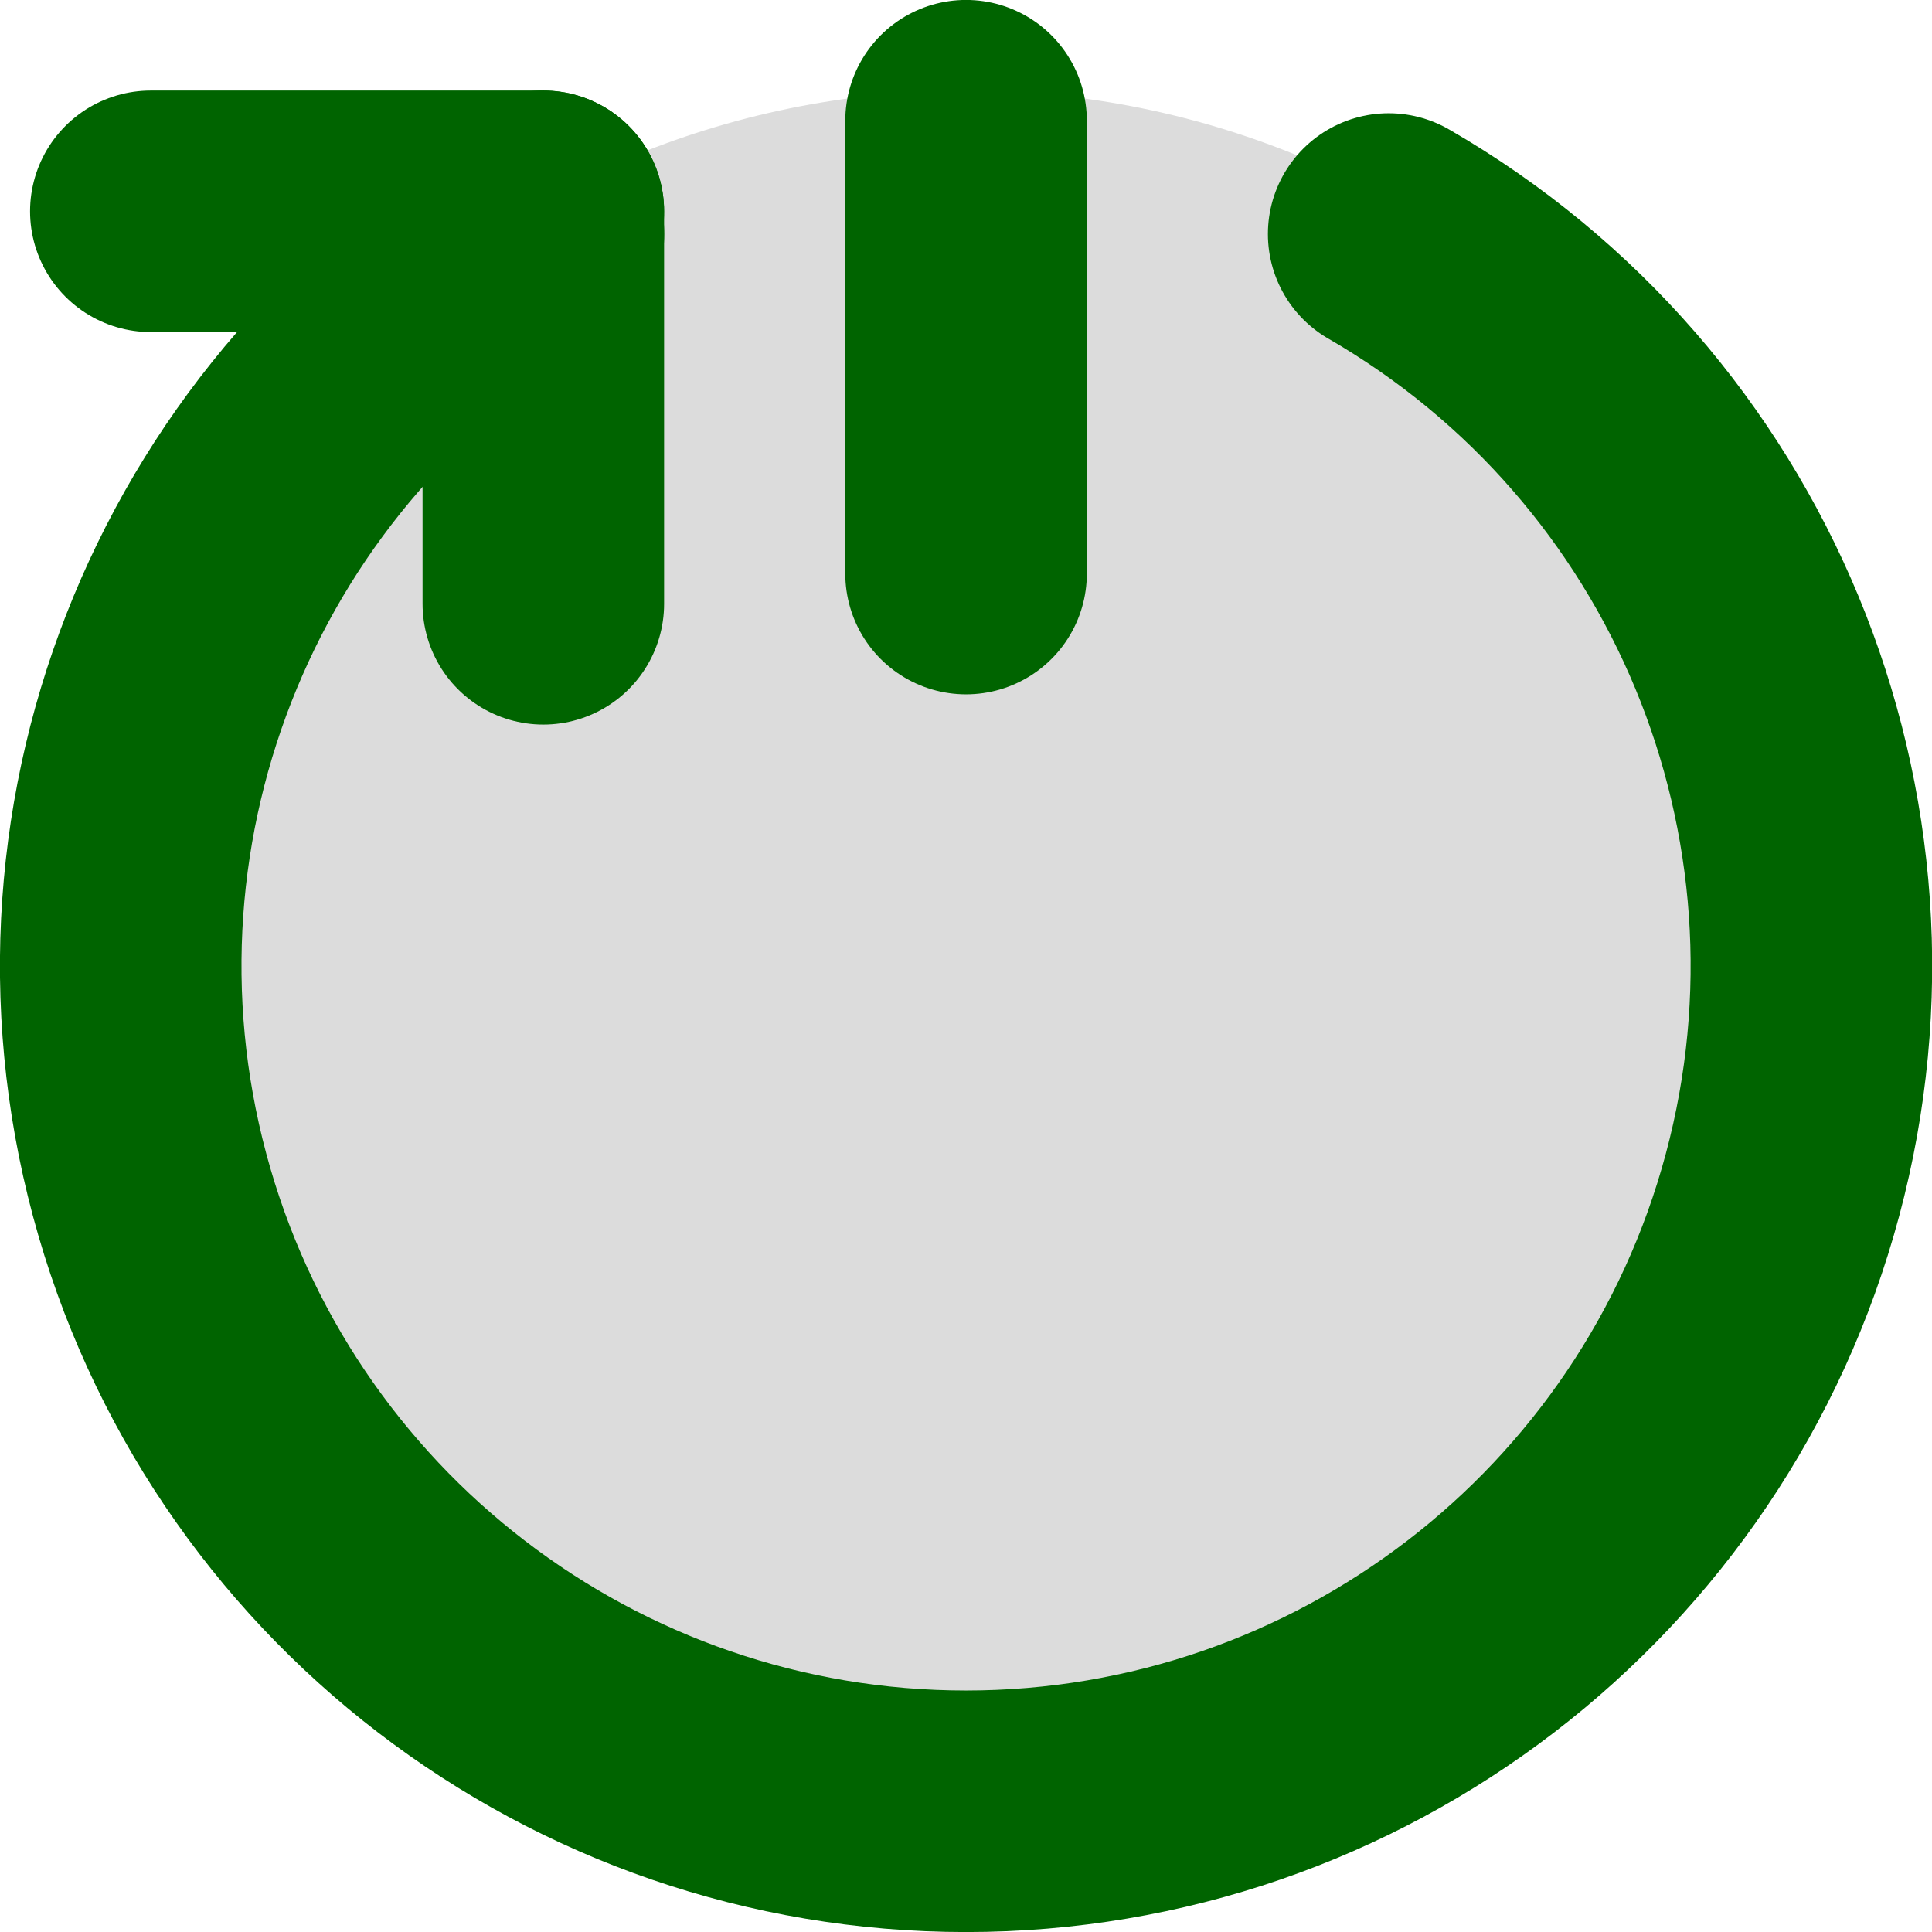
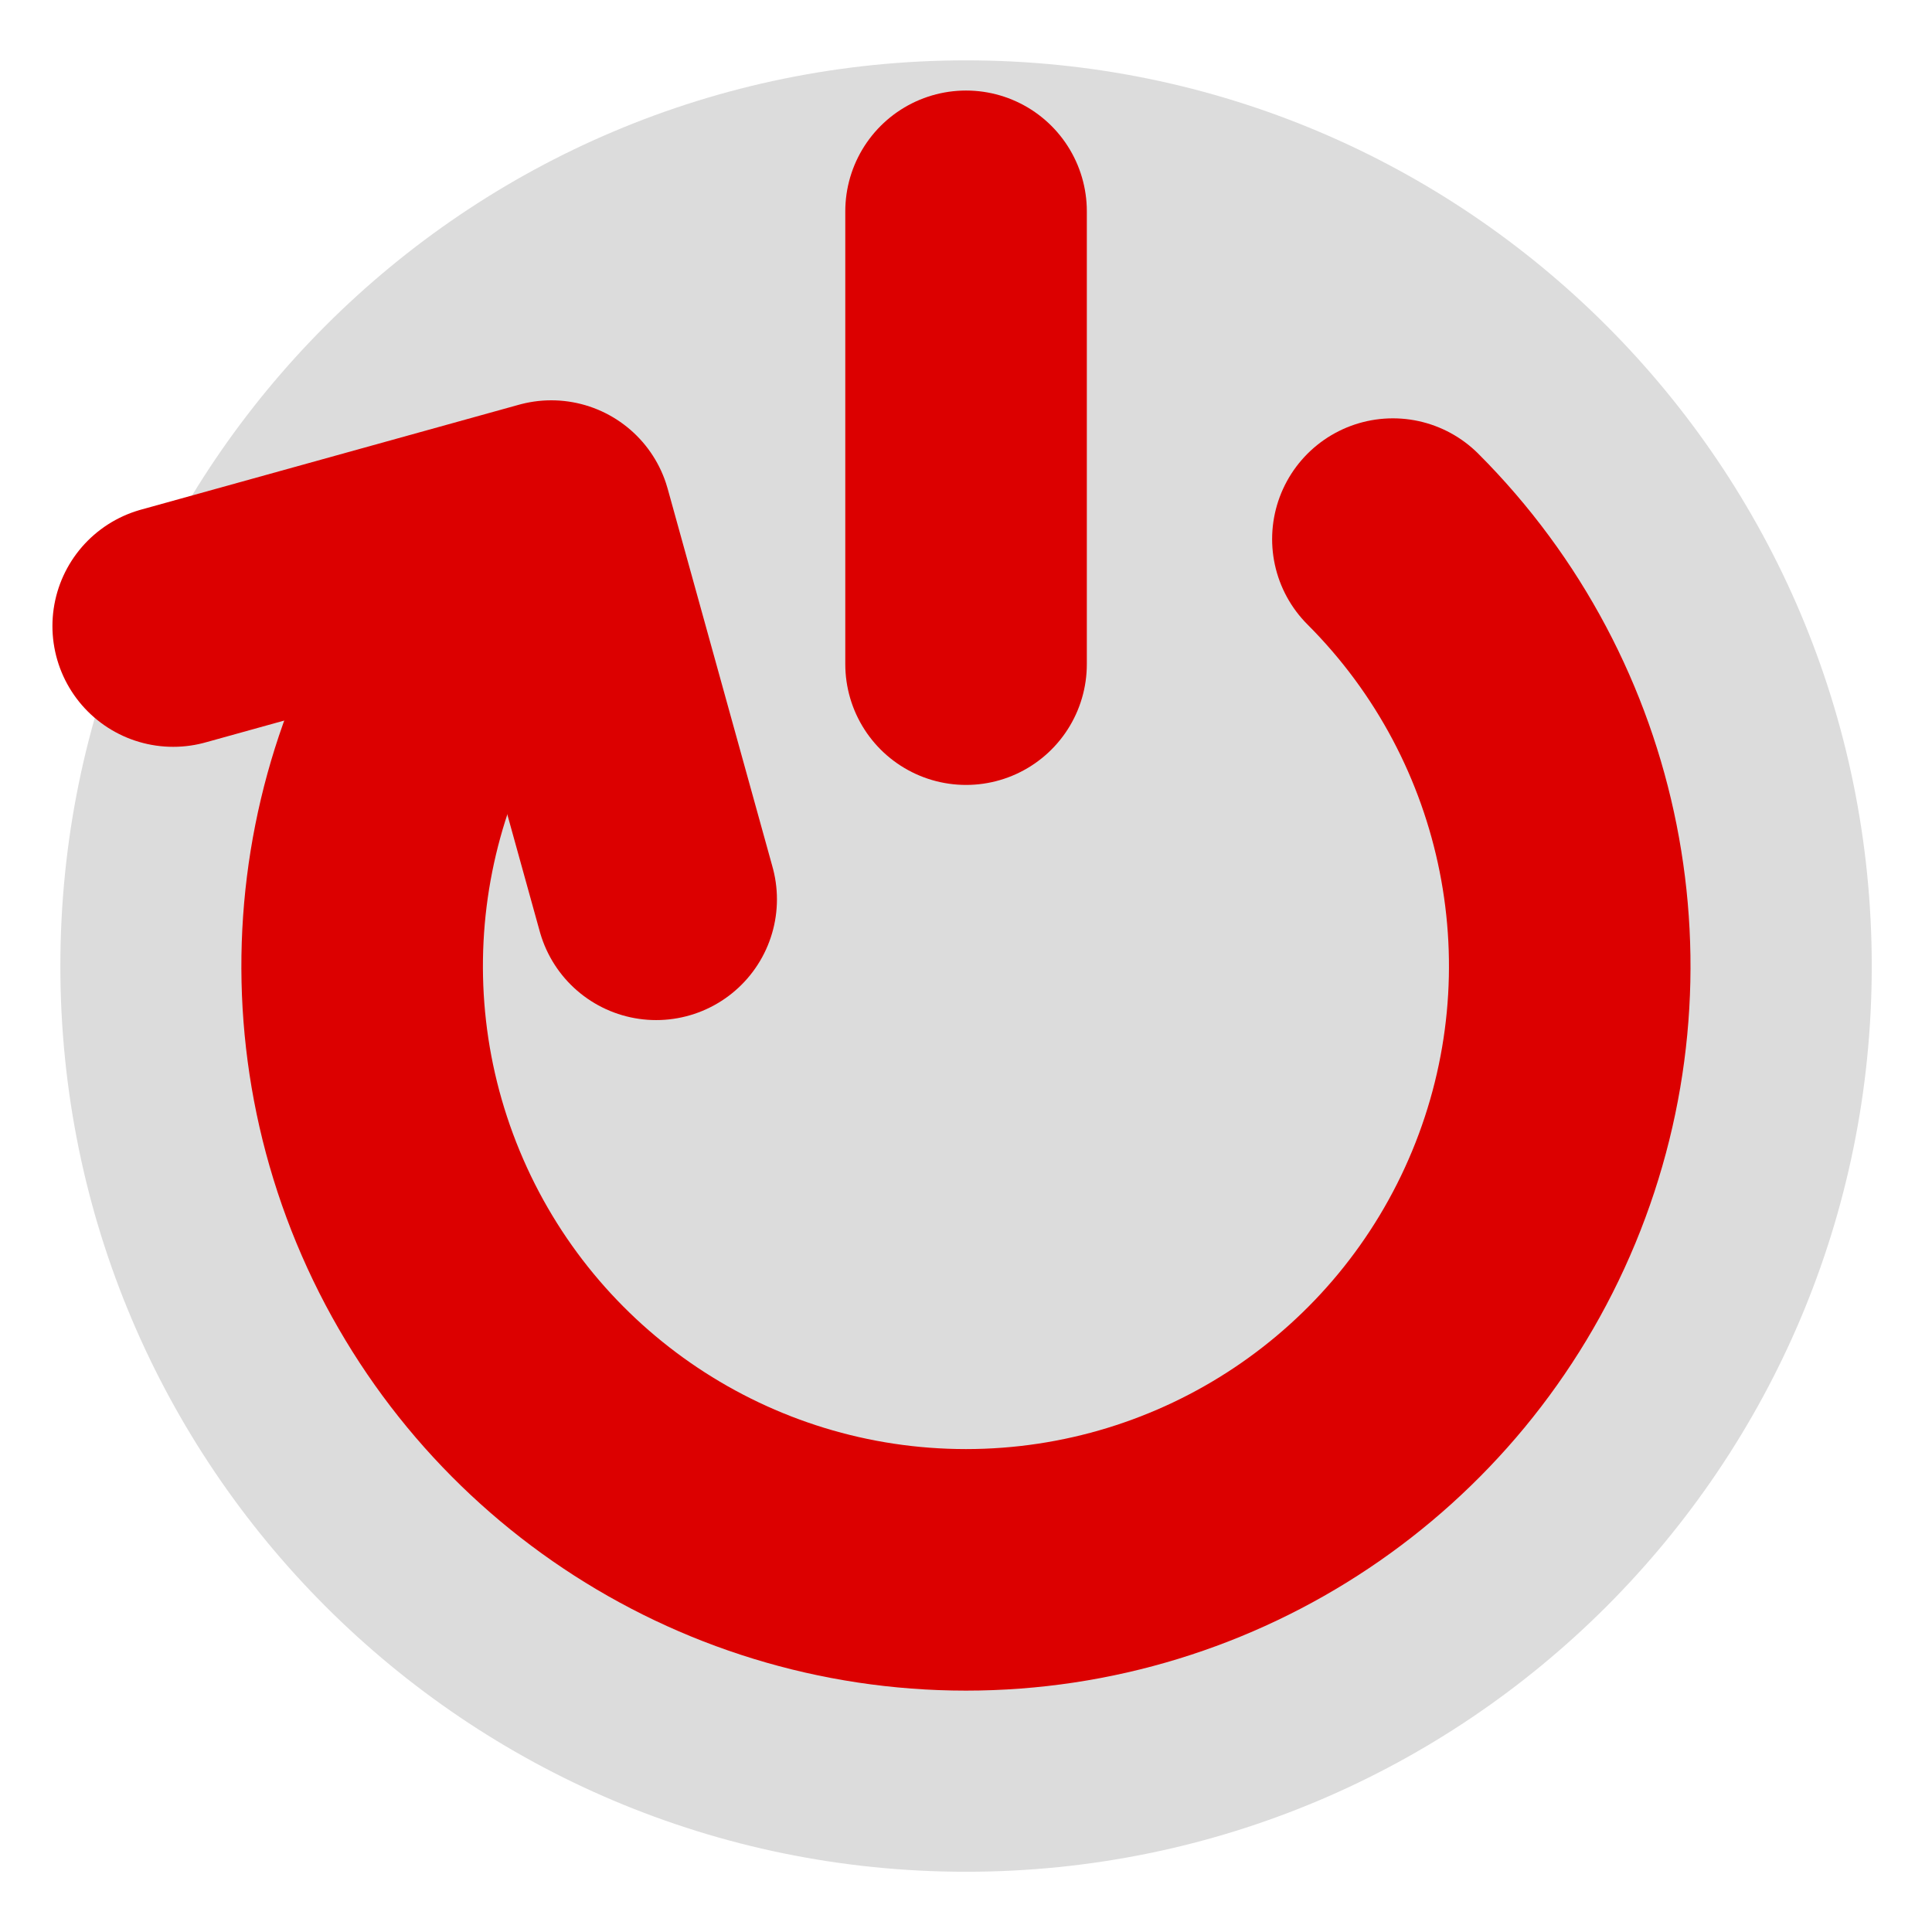
<svg xmlns="http://www.w3.org/2000/svg" width="64" height="64" viewBox="0 0 16.933 16.933" version="1.1" id="svg5">
  <defs id="defs2" />
  <g id="layer1">
-     <circle style="fill:#dcdcdc;fill-opacity:1;stroke:none;stroke-width:2.117;stroke-linecap:round;stroke-linejoin:round;stroke-dasharray:none;stroke-opacity:1" id="path2978" transform="rotate(-90)" cx="-8.467" cy="8.467" r="7.673" />
+     <circle style="fill:#dcdcdc;fill-opacity:1;stroke:none;stroke-width:2.117;stroke-linecap:round;stroke-linejoin:round;stroke-dasharray:none;stroke-opacity:1" id="path2978" transform="rotate(-90)" cx="-8.467" cy="8.467" r="7.938" />
    <path style="fill:none;fill-opacity:1;stroke:#006400;stroke-width:0;stroke-linecap:round;stroke-linejoin:round;stroke-dasharray:none;stroke-opacity:1" id="path5074" d="M -1.398,-6.881 A 2.91,2.91 0 0 1 0.932,-9.733 2.91,2.91 0 0 1 4.191,-8.018" transform="scale(-1)" />
-     <path style="fill:none;stroke:#006400;stroke-width:2.117;stroke-linecap:round;stroke-linejoin:miter;stroke-dasharray:none;stroke-opacity:1" d="M 4.762,1.852 V 5.292" id="path5095" />
-     <path style="fill:none;fill-opacity:1;stroke:#006400;stroke-width:2.117;stroke-linecap:round;stroke-linejoin:round;stroke-dasharray:none;stroke-opacity:1" id="path5099" d="m -2.051,12.171 a 7.408,7.408 0 0 1 -8.333,3.452 7.408,7.408 0 0 1 -5.491,-7.156 7.408,7.408 0 0 1 5.491,-7.156 7.408,7.408 0 0 1 8.333,3.452" transform="rotate(-90)" />
-     <path style="fill:none;stroke:#006400;stroke-width:2.117;stroke-linecap:round;stroke-linejoin:miter;stroke-dasharray:none;stroke-opacity:1" d="M 8.467,1.058 V 5.027" id="path948" />
-     <path style="fill:none;stroke:#006400;stroke-width:2.117;stroke-linecap:round;stroke-linejoin:miter;stroke-dasharray:none;stroke-opacity:1" d="m 4.762,1.852 -3.44,0" id="path5097" />
+     <path style="fill:none;fill-opacity:1;stroke:#dc0000;stroke-width:2.117;stroke-linecap:round;stroke-linejoin:round;stroke-dasharray:none;stroke-opacity:1" id="path5099" d="m -4.725,12.208 a 5.292,5.292 0 0 1 -5.767,1.147 5.292,5.292 0 0 1 -3.267,-4.889 5.292,5.292 0 0 1 3.267,-4.889 5.292,5.292 0 0 1 5.767,1.147" transform="rotate(-90)" />
+     <path style="fill:none;stroke:#dc0000;stroke-width:2.117;stroke-linecap:round;stroke-linejoin:miter;stroke-dasharray:none;stroke-opacity:1" d="M 8.467,1.852 V 5.821" id="path948" />
+     <path style="fill:none;stroke:#dc0000;stroke-width:2.117;stroke-linecap:round;stroke-linejoin:round;stroke-dasharray:none;stroke-opacity:1" d="M 1.518,5.487 4.832,4.567 5.751,7.882" id="path5097" />
  </g>
</svg>
